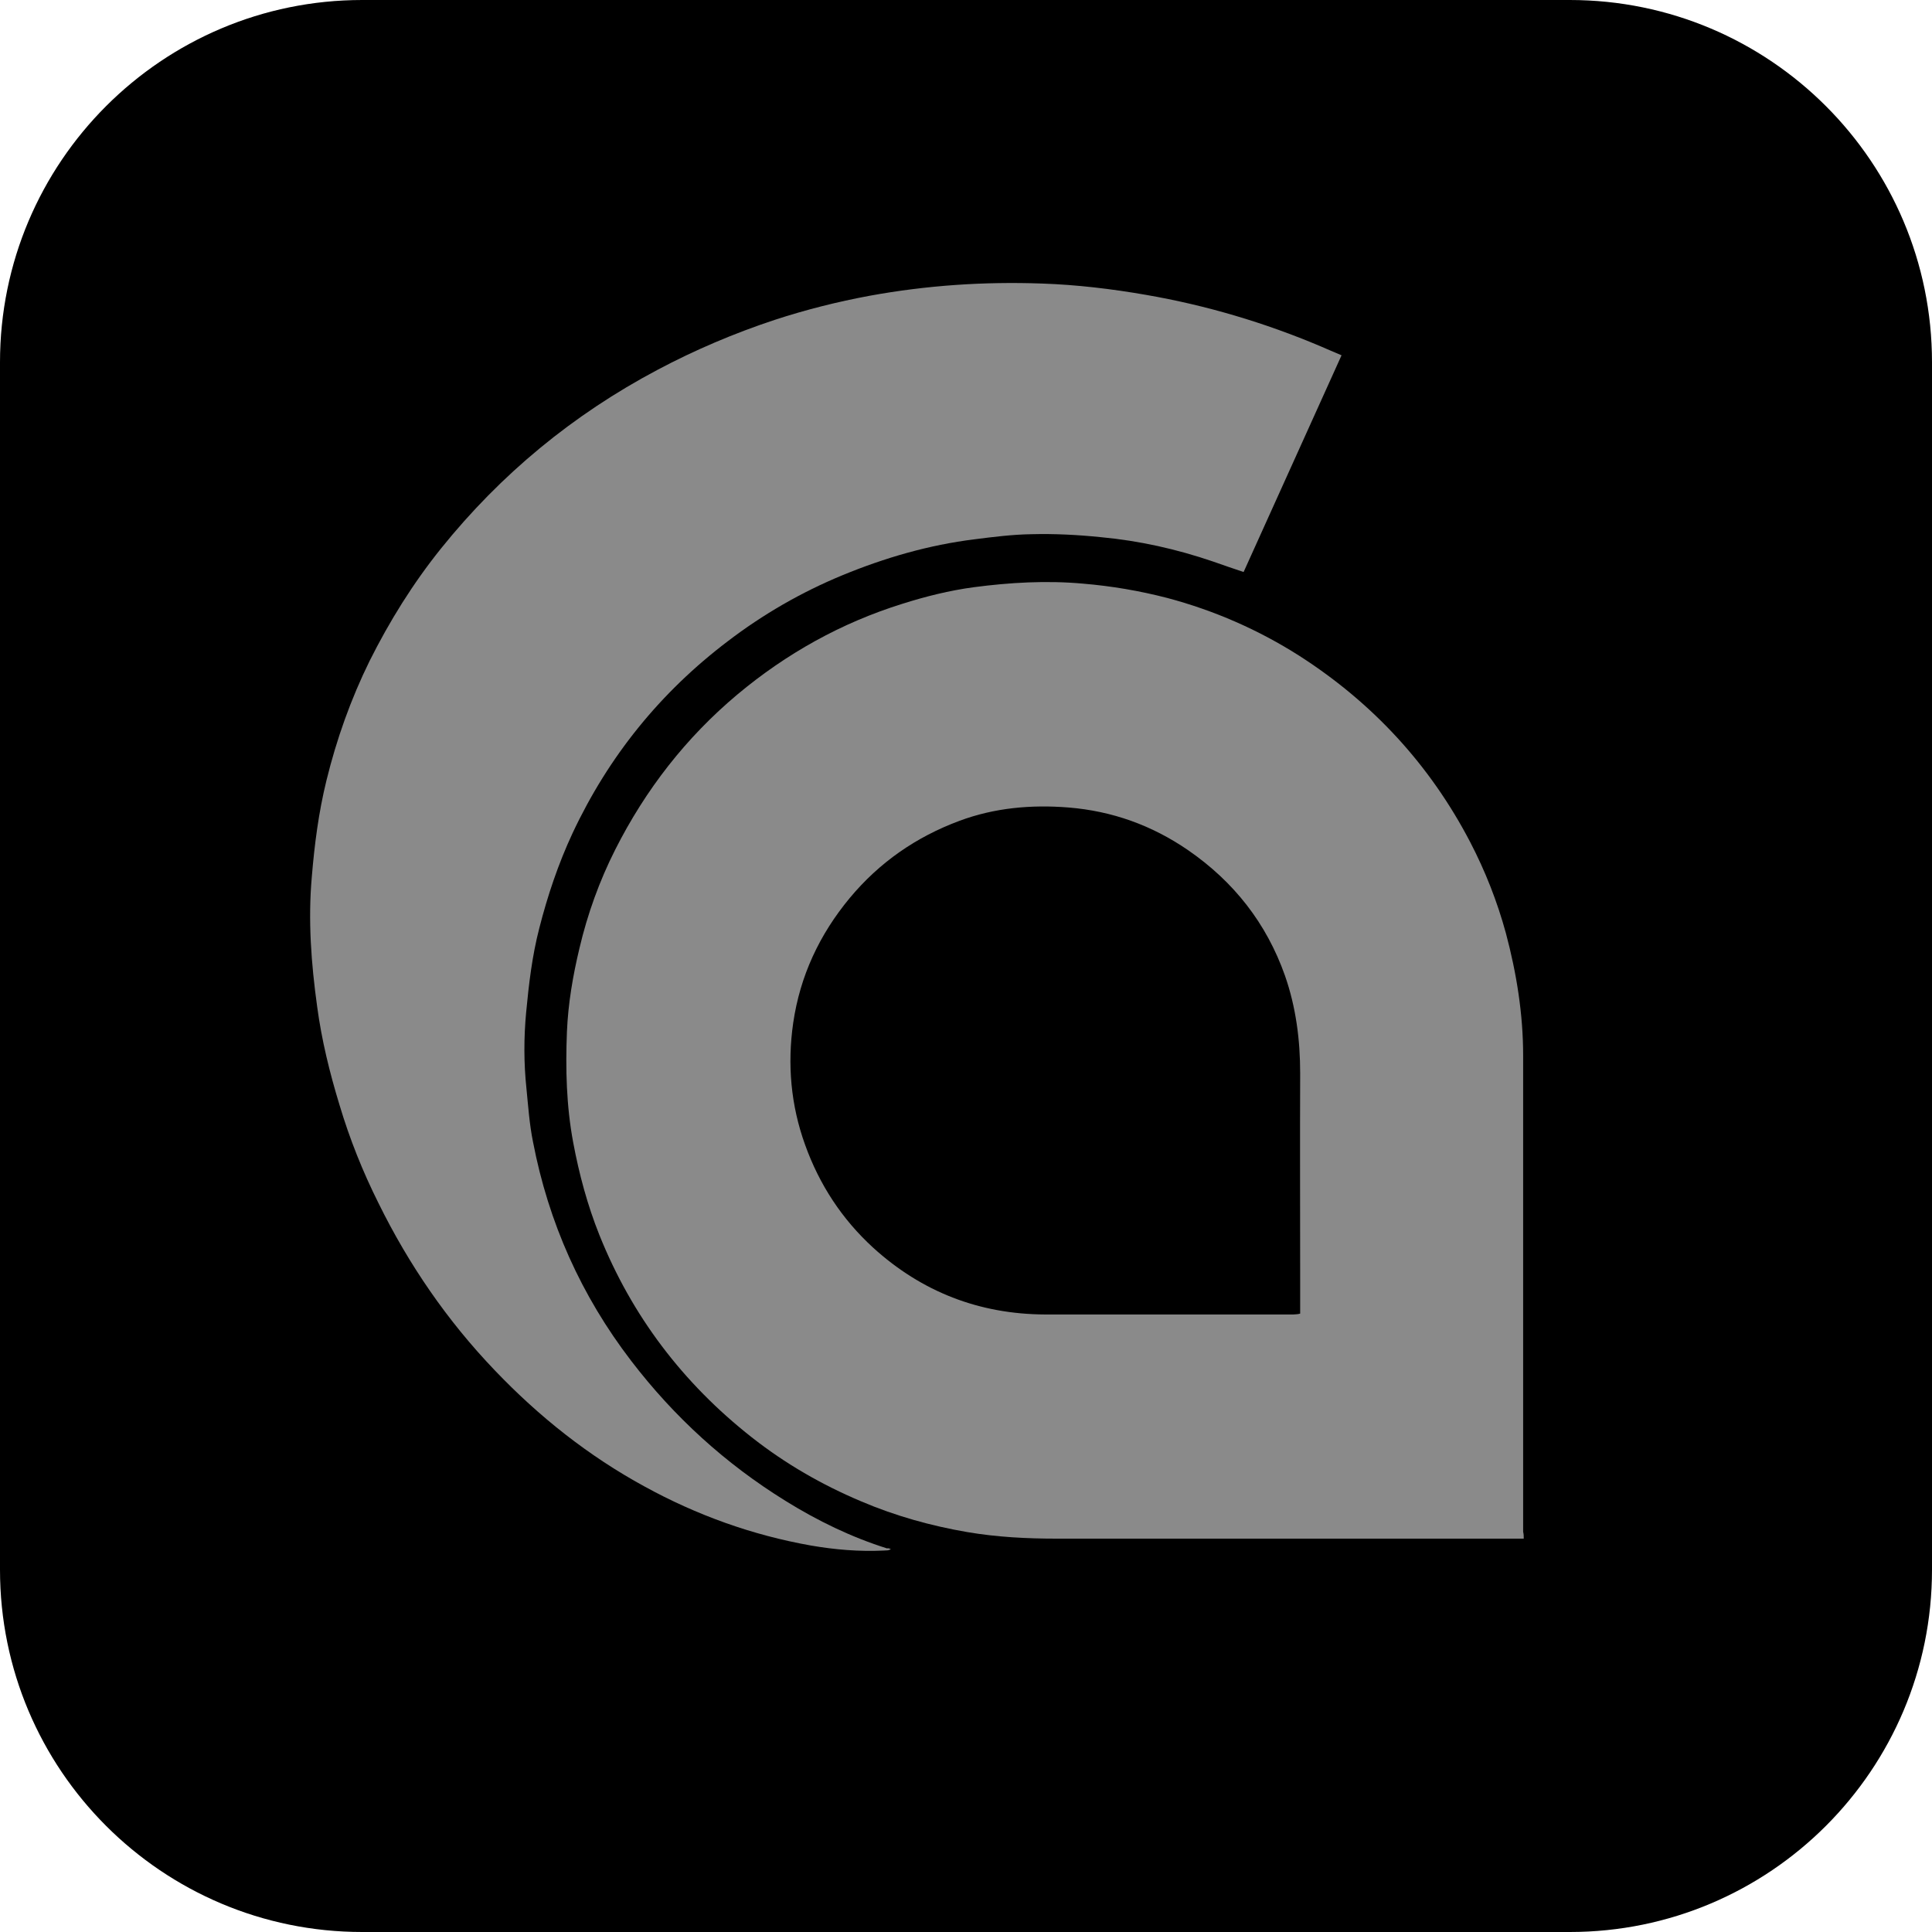
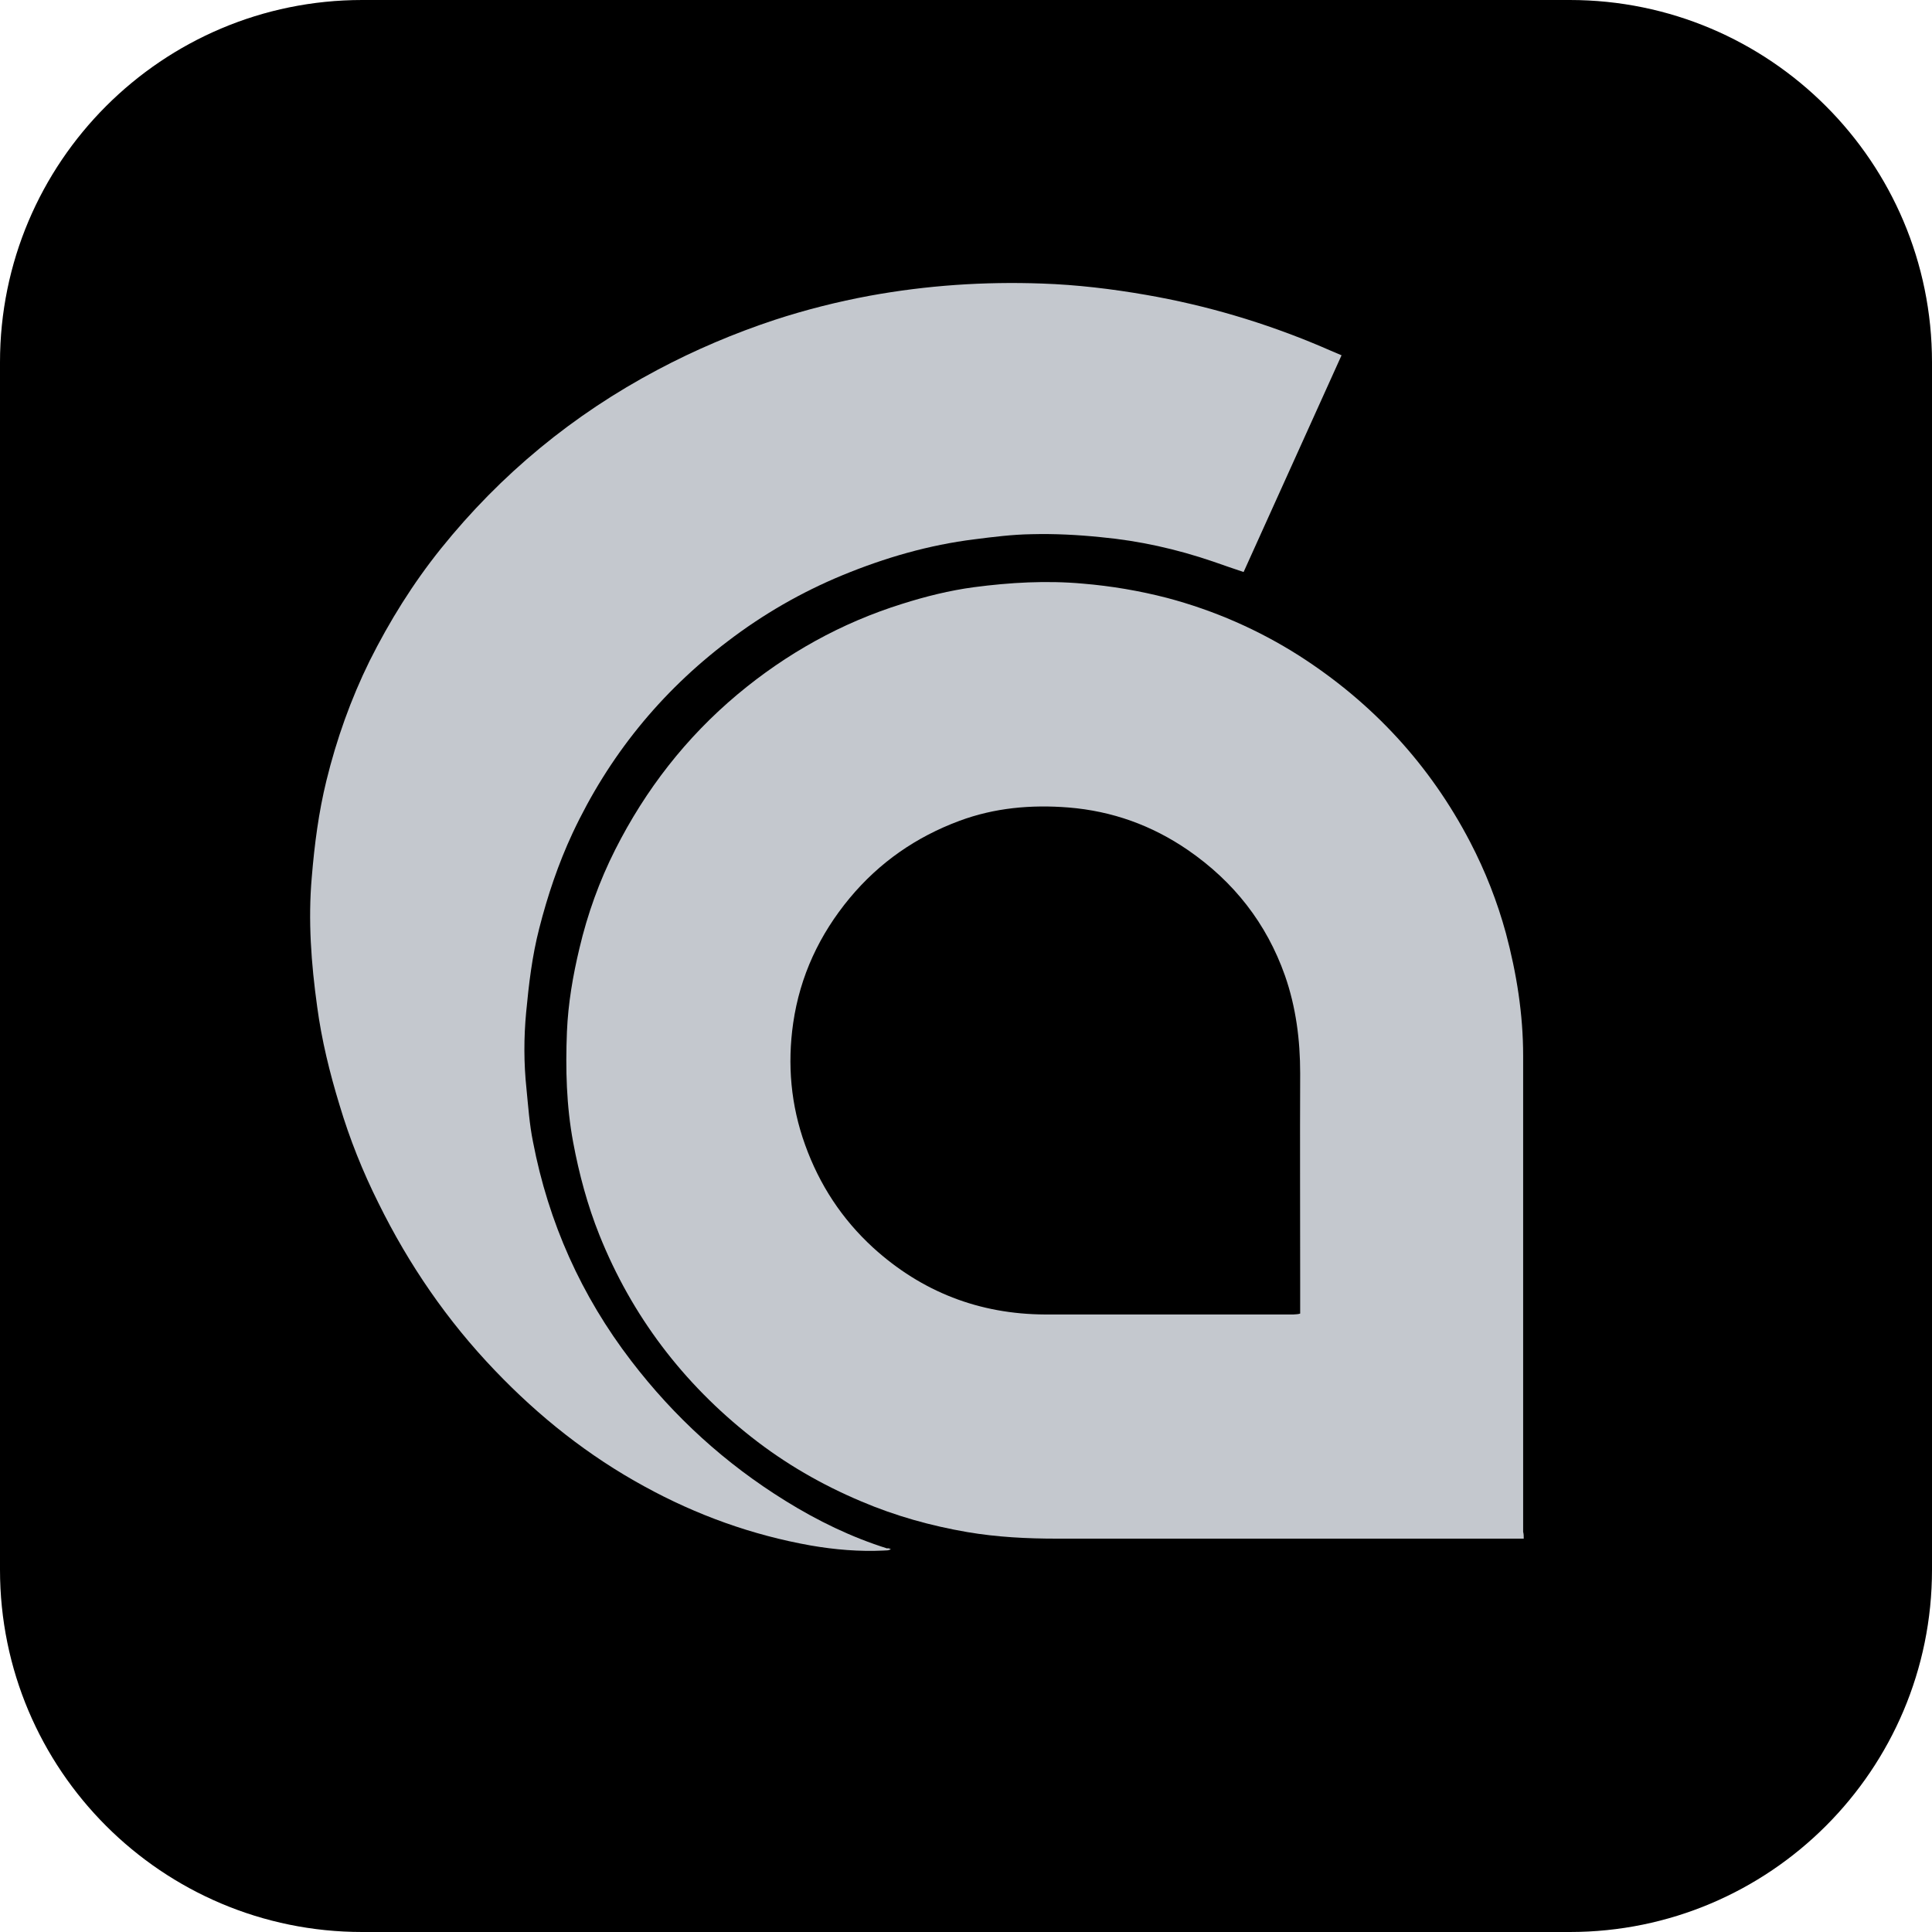
<svg xmlns="http://www.w3.org/2000/svg" viewBox="0 0 512 512" width="512" height="512" role="img" aria-label="Ares Security">
  <rect width="512" height="512" rx="96" ry="96" fill="#000000" />
-   <g fill="#8a8a8a" transform="translate(82.19 75.00) scale(0.788936)">
+   <g fill="#c4c8ce" transform="translate(82.19 75.00) scale(0.788936)">
    <path d="M407.66,421.78H250.86c-10.1,0-20.1-.5-30.1-2.2-12.2-2.1-24.1-5.4-35.6-10.3-13.3-5.6-25.6-12.7-36.9-21.6-23-18.1-40.2-40.7-51.1-67.9-4-10-6.8-20.4-8.8-31.1-2.3-12.3-2.6-24.7-2.1-37.2,.4-9.5,2-18.8,4.2-28,2.7-11.5,6.7-22.6,12-33.1,10.2-20.2,23.8-37.7,41.1-52.2,16.4-13.7,34.8-24,55.3-30.4,7.9-2.5,15.9-4.5,24.1-5.6,12.2-1.6,24.4-2.3,36.6-1.2,9.6,.8,19,2.4,28.3,4.8,15.8,4.2,30.7,10.7,44.5,19.5,24.6,15.8,43.8,36.6,57.3,62.5,5.1,9.8,9.1,20,12,30.6,3.6,13.5,5.8,27.2,5.8,41.2v159.9c.2,.8,.2,1.4,.2,2.3Zm-75.1-75.6v-10.4c0-23.4-.1-46.9,0-70.3,0-11.2-1.4-22.2-5.1-32.8-6.2-17.6-17.2-31.6-32.6-42.2-12.1-8.3-25.4-13.1-40.1-14.3-12.6-1-24.9,.1-36.7,4.5-14.5,5.4-26.8,13.9-36.8,25.9-10.2,12.3-16.7,26.2-19,42-2,13.9-.8,27.6,4,40.9,4.8,13.4,12.4,25,22.9,34.6,16.3,14.8,35.6,22.3,57.7,22.4h83.4c.7-.1,1.4,0,2.3-.3Z" />
    <path d="M195.06,425.28c-.8,.6-1.6,.4-2.4,.5-8.2,.4-16.4-.3-24.5-1.7-19.7-3.5-38.3-10.2-55.8-19.8-18.9-10.3-35.5-23.5-50.3-39-16-16.7-28.9-35.5-39.1-56.2-5.3-10.6-9.7-21.6-13.1-33-3.3-10.8-6-21.8-7.5-33-2-14.4-3.1-29-1.8-43.6,.9-10.9,2.3-21.7,4.9-32.3,3.4-13.9,8.2-27.4,14.5-40.2,6.7-13.4,14.6-26.1,24-37.8,20.1-25,44.4-45,72.7-60,12.6-6.7,25.8-12.3,39.4-16.8,10.4-3.4,21.1-6.1,31.9-8.1C207.16,.78,226.36-.52,245.86,.18c11.7,.4,23.4,1.8,34.9,3.8,20.2,3.5,39.8,9.3,58.7,17.3,2.2,1,4.5,1.9,7,3-11,24.3-21.9,48.5-32.9,72.8-3.5-1.2-6.9-2.3-10.2-3.5-12.3-4.2-24.8-7-37.7-8.2-7.8-.8-15.6-1.2-23.4-1-6.4,.1-12.7,.9-19,1.7-15.4,1.9-30.2,6.2-44.5,12.1-13.8,5.7-26.6,13.1-38.4,22.1-22.7,17.2-40.1,38.7-52.2,64.5-4.8,10.3-8.4,21-11.2,32-2.4,9.3-3.5,18.7-4.4,28.2-.8,8.5-.8,17.1,.1,25.6,.6,6,1,12,2.2,17.9,5.2,27.1,16.2,51.7,33,73.6,14.4,18.8,31.6,34.5,51.8,47,10.8,6.7,22.1,12.2,34.2,16,.2-.2,.6,0,1.2,.2Z" />
  </g>
</svg>
